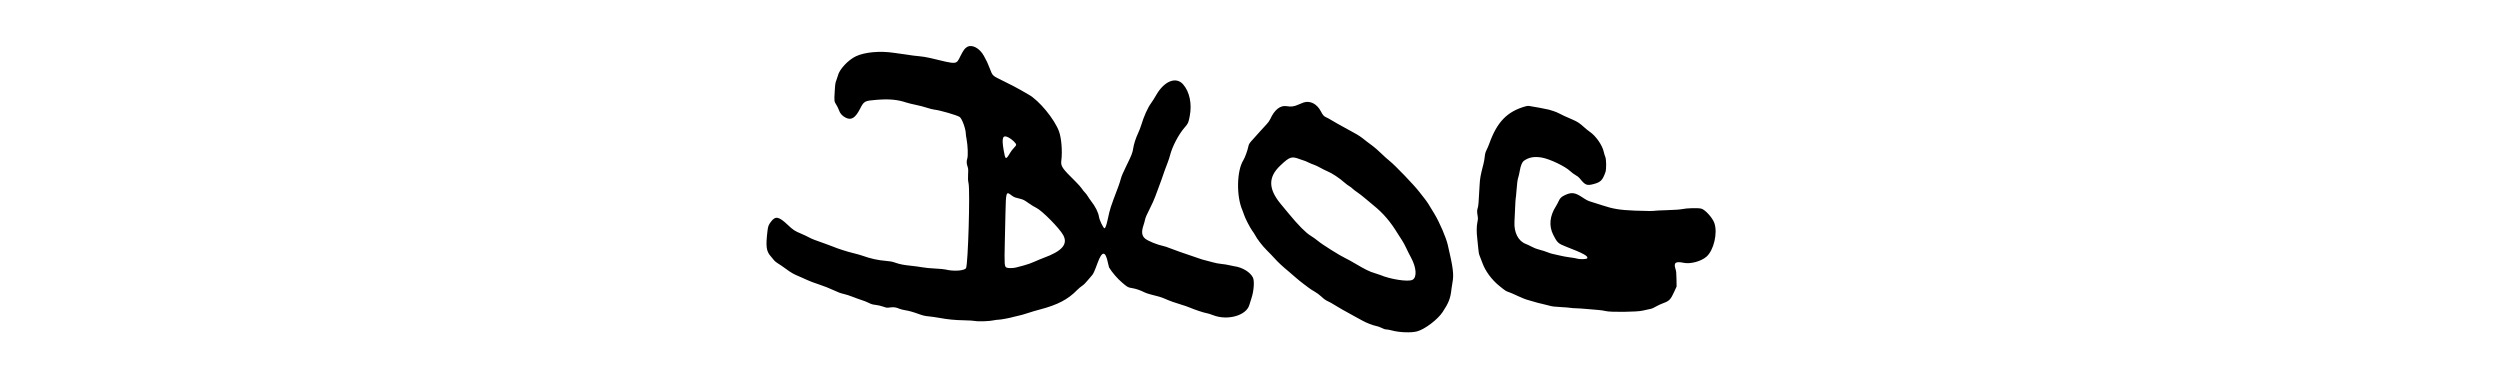
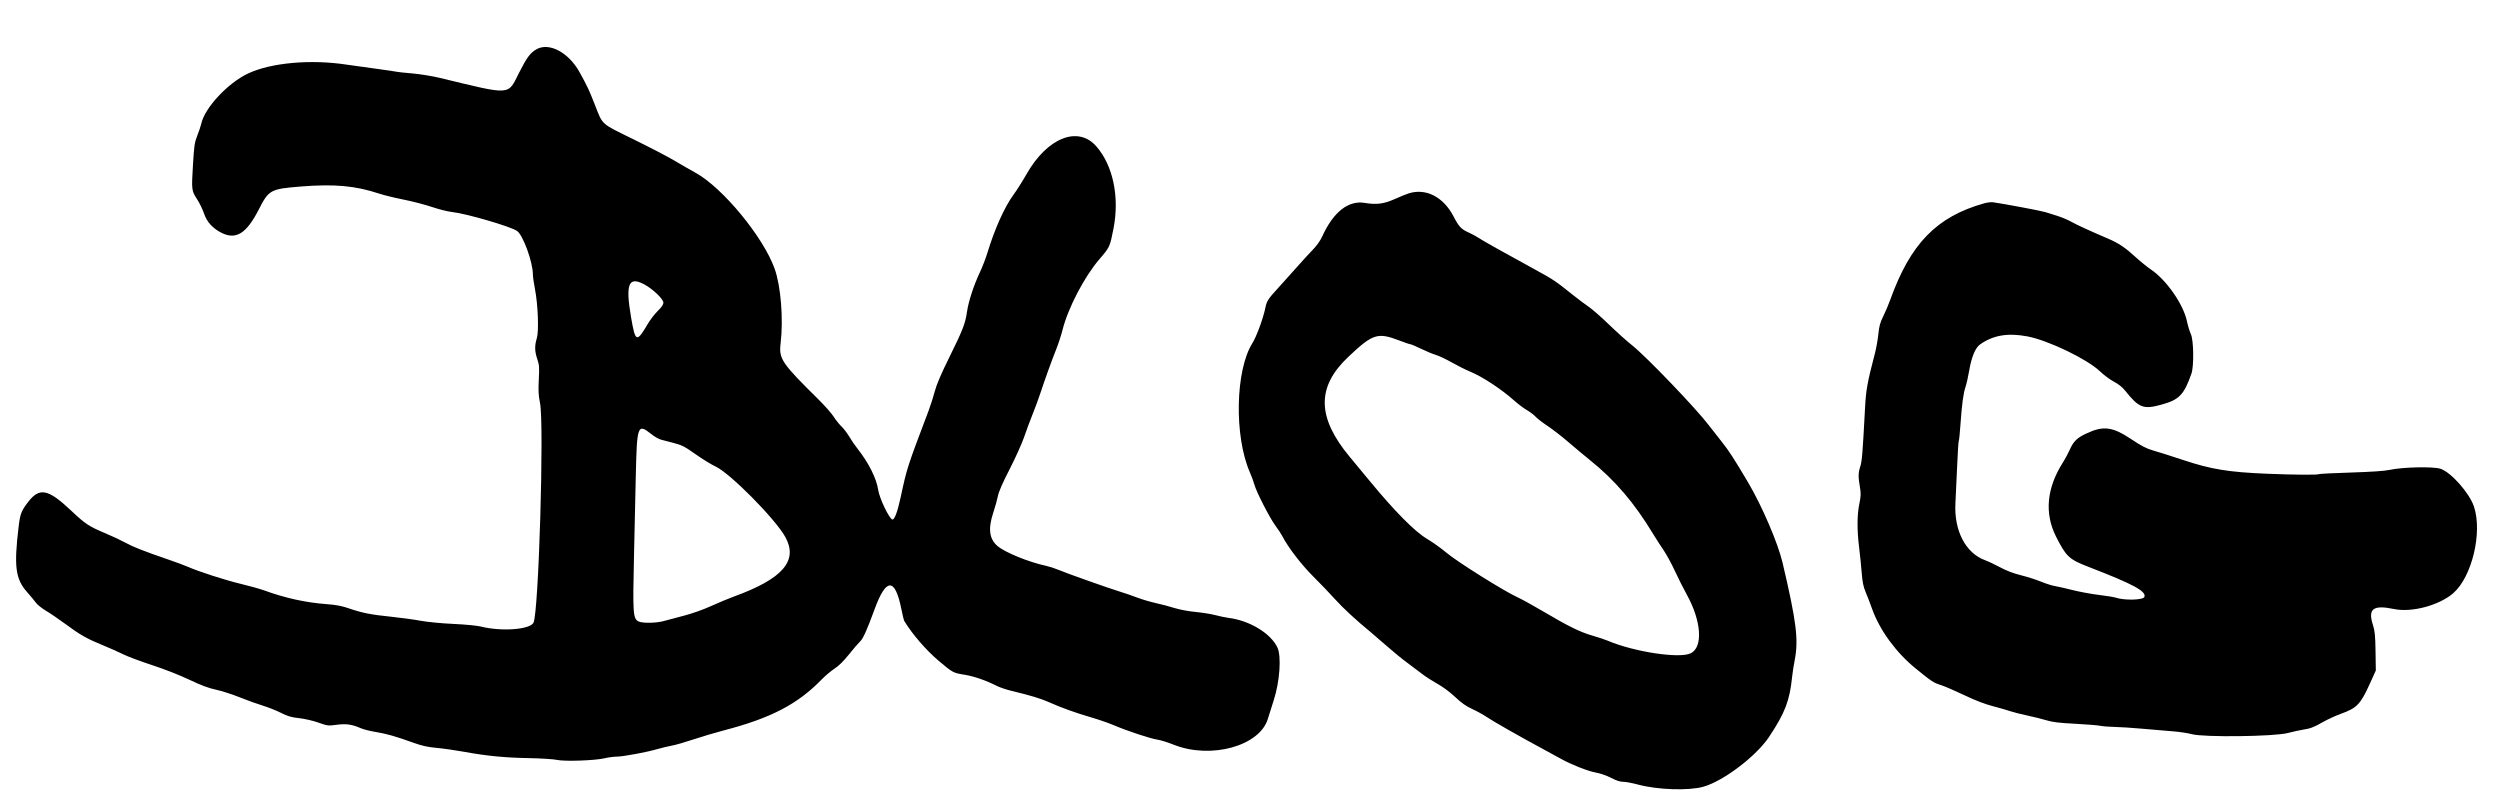
- <svg xmlns="http://www.w3.org/2000/svg" id="svg" version="1.1" width="200" height="30" viewBox="0, 0, 400,147.791">
-   <g id="svgg">
-     <path id="path0" d="M88.500 18.514 C 87.584 19.056,87.068 19.759,85.914 22.032 C 84.126 25.555,84.907 25.503,73.833 22.836 C 72.688 22.560,70.813 22.256,69.667 22.161 C 68.521 22.065,67.471 21.954,67.333 21.914 C 67.196 21.874,65.621 21.643,63.833 21.401 C 62.046 21.159,60.171 20.898,59.667 20.821 C 54.213 19.992,48.230 20.529,44.730 22.160 C 41.640 23.601,38.099 27.403,37.583 29.833 C 37.515 30.154,37.249 30.947,36.993 31.596 C 36.575 32.653,36.506 33.118,36.330 36.074 C 36.101 39.910,36.109 39.975,36.982 41.326 C 37.347 41.891,37.811 42.849,38.013 43.455 C 38.442 44.744,39.332 45.720,40.699 46.402 C 42.886 47.491,44.481 46.481,46.345 42.823 C 47.860 39.853,48.107 39.719,52.750 39.348 C 57.852 38.940,61.036 39.231,64.646 40.435 C 65.322 40.660,66.972 41.064,68.312 41.331 C 69.653 41.598,71.614 42.108,72.670 42.465 C 73.726 42.821,75.104 43.165,75.731 43.230 C 77.801 43.442,84.503 45.391,85.573 46.092 C 86.488 46.691,88.000 50.832,88.000 52.736 C 88.000 53.051,88.142 54.046,88.316 54.946 C 88.777 57.332,88.926 61.343,88.595 62.417 C 88.247 63.542,88.268 64.424,88.671 65.595 C 88.969 66.462,88.995 66.820,88.897 68.677 C 88.808 70.363,88.845 71.071,89.084 72.264 C 89.730 75.489,88.878 104.130,88.091 105.651 C 87.543 106.711,83.157 107.023,80.034 106.223 C 79.511 106.089,77.658 105.915,75.917 105.835 C 74.073 105.752,71.984 105.549,70.917 105.352 C 69.908 105.165,67.921 104.894,66.500 104.749 C 63.403 104.433,62.045 104.167,60.071 103.485 C 58.942 103.096,58.105 102.937,56.601 102.825 C 53.485 102.594,50.362 101.907,47.195 100.756 C 46.523 100.512,44.911 100.059,43.612 99.750 C 41.279 99.194,37.201 97.882,35.583 97.165 C 35.125 96.962,33.813 96.474,32.667 96.080 C 28.804 94.753,27.255 94.146,26.081 93.498 C 25.437 93.143,24.091 92.509,23.089 92.090 C 20.504 91.006,19.990 90.668,17.793 88.596 C 14.310 85.310,13.004 85.053,11.267 87.311 C 10.249 88.635,10.065 89.109,9.837 91.004 C 9.100 97.134,9.343 99.002,11.141 101.027 C 11.673 101.627,12.277 102.353,12.482 102.641 C 12.687 102.929,13.383 103.478,14.028 103.862 C 14.674 104.245,16.001 105.151,16.976 105.874 C 19.168 107.499,20.220 108.094,22.667 109.092 C 23.721 109.522,25.108 110.139,25.750 110.463 C 26.392 110.788,28.348 111.520,30.096 112.091 C 31.980 112.705,34.291 113.610,35.765 114.312 C 37.572 115.171,38.682 115.587,39.816 115.830 C 40.675 116.013,42.287 116.530,43.397 116.977 C 44.508 117.425,46.089 117.996,46.911 118.245 C 47.734 118.495,48.989 118.993,49.702 119.351 C 50.743 119.875,51.284 120.033,52.457 120.159 C 53.291 120.249,54.543 120.537,55.378 120.832 C 56.789 121.330,56.885 121.342,58.150 121.169 C 59.587 120.972,60.509 121.101,61.820 121.680 C 62.228 121.861,63.227 122.116,64.040 122.248 C 65.721 122.520,67.126 122.917,69.735 123.859 C 71.157 124.372,71.956 124.552,73.401 124.684 C 74.418 124.777,76.262 125.039,77.500 125.266 C 80.961 125.901,83.641 126.164,87.353 126.234 C 89.221 126.269,91.162 126.391,91.667 126.506 C 92.813 126.766,97.457 126.604,98.917 126.252 C 99.467 126.120,100.304 126.009,100.778 126.006 C 101.752 125.999,105.366 125.323,107.000 124.842 C 107.596 124.667,108.539 124.442,109.097 124.343 C 109.655 124.243,111.117 123.823,112.347 123.409 C 113.577 122.995,115.746 122.352,117.167 121.981 C 124.166 120.149,128.241 118.026,131.833 114.338 C 132.429 113.726,133.340 112.956,133.857 112.627 C 134.477 112.231,135.220 111.499,136.042 110.472 C 136.727 109.617,137.483 108.737,137.721 108.518 C 138.187 108.091,138.787 106.759,139.937 103.606 C 141.691 98.794,143.043 98.782,144.006 103.571 C 144.186 104.466,144.386 105.285,144.450 105.391 C 145.676 107.408,147.752 109.813,149.664 111.429 C 151.818 113.250,151.872 113.279,153.583 113.556 C 155.046 113.792,156.852 114.415,158.505 115.253 C 158.955 115.481,159.945 115.817,160.704 116.000 C 163.707 116.725,165.204 117.177,166.449 117.735 C 168.295 118.563,170.609 119.395,172.922 120.063 C 174.019 120.380,175.551 120.912,176.326 121.245 C 178.283 122.085,181.916 123.286,182.917 123.422 C 183.375 123.485,184.495 123.833,185.405 124.196 C 191.066 126.451,198.518 124.385,199.727 120.226 C 199.883 119.689,200.277 118.438,200.603 117.447 C 201.528 114.629,201.798 110.720,201.159 109.400 C 200.114 107.243,196.947 105.328,193.750 104.920 C 193.292 104.861,192.392 104.674,191.750 104.503 C 191.108 104.332,189.754 104.115,188.741 104.020 C 187.708 103.924,186.317 103.666,185.574 103.432 C 184.846 103.203,183.549 102.860,182.693 102.671 C 181.837 102.481,180.555 102.102,179.844 101.828 C 179.134 101.554,177.959 101.150,177.235 100.931 C 175.554 100.422,169.038 98.111,167.833 97.596 C 167.329 97.380,166.504 97.115,166.000 97.006 C 163.362 96.436,159.818 94.995,158.647 94.016 C 157.361 92.941,157.159 91.358,157.991 88.879 C 158.260 88.075,158.569 86.967,158.676 86.417 C 158.806 85.743,159.388 84.410,160.457 82.333 C 161.330 80.637,162.327 78.425,162.672 77.417 C 163.017 76.408,163.603 74.833,163.974 73.917 C 164.344 73.000,164.869 71.575,165.140 70.750 C 165.801 68.737,166.886 65.733,167.577 64.000 C 167.888 63.221,168.303 61.946,168.499 61.167 C 169.346 57.796,171.830 53.040,174.141 50.361 C 175.680 48.577,175.709 48.515,176.250 45.750 C 177.190 40.950,176.185 36.144,173.632 33.236 C 170.844 30.061,166.160 31.946,163.005 37.514 C 162.412 38.560,161.538 39.942,161.064 40.583 C 159.702 42.428,158.187 45.795,157.091 49.417 C 156.841 50.242,156.336 51.554,155.968 52.333 C 155.015 54.350,154.214 56.799,153.986 58.385 C 153.728 60.187,153.353 61.147,151.241 65.423 C 150.027 67.881,149.347 69.477,149.091 70.468 C 148.886 71.265,148.448 72.629,148.119 73.500 C 144.874 82.073,144.853 82.139,143.901 86.583 C 143.423 88.811,142.950 90.066,142.628 89.961 C 142.138 89.801,140.683 86.756,140.491 85.487 C 140.219 83.696,139.035 81.339,137.315 79.163 C 136.948 78.700,136.396 77.892,136.088 77.368 C 135.779 76.845,135.251 76.154,134.914 75.833 C 134.576 75.512,134.037 74.837,133.716 74.333 C 133.395 73.829,132.334 72.629,131.358 71.665 C 125.805 66.186,125.370 65.540,125.652 63.197 C 126.095 59.523,125.690 54.474,124.741 51.833 C 123.005 47.002,116.854 39.541,112.732 37.266 C 111.917 36.816,110.462 35.979,109.500 35.406 C 108.537 34.833,105.744 33.380,103.292 32.177 C 98.229 29.693,98.661 30.081,97.405 26.887 C 96.492 24.567,96.349 24.262,95.121 22.020 C 93.446 18.961,90.435 17.367,88.500 18.514 M221.083 40.405 C 220.717 40.524,219.779 40.907,219.000 41.257 C 217.355 41.995,216.225 42.141,214.444 41.842 C 211.944 41.424,209.665 43.223,207.974 46.948 C 207.686 47.583,207.135 48.359,206.544 48.962 C 206.016 49.501,204.833 50.793,203.917 51.832 C 203.000 52.871,201.795 54.215,201.239 54.819 C 199.740 56.446,199.538 56.762,199.331 57.802 C 199.024 59.343,197.983 62.181,197.364 63.163 C 194.773 67.275,194.576 77.286,196.978 82.789 C 197.248 83.409,197.558 84.250,197.667 84.658 C 197.958 85.753,200.015 89.766,200.875 90.917 C 201.286 91.467,201.755 92.179,201.917 92.500 C 202.747 94.144,204.839 96.867,206.654 98.667 C 207.718 99.721,209.184 101.251,209.912 102.067 C 211.097 103.394,213.119 105.262,215.368 107.106 C 215.800 107.460,216.925 108.432,217.868 109.265 C 218.812 110.098,220.221 111.245,221.000 111.813 C 221.779 112.381,222.782 113.134,223.228 113.487 C 223.674 113.840,224.687 114.491,225.478 114.933 C 226.345 115.417,227.429 116.223,228.207 116.961 C 229.150 117.854,229.838 118.339,230.758 118.759 C 231.451 119.075,232.445 119.622,232.967 119.975 C 233.986 120.663,237.846 122.861,241.500 124.834 C 242.737 125.502,244.012 126.196,244.333 126.377 C 245.786 127.195,248.358 128.211,249.500 128.416 C 250.255 128.552,251.200 128.878,251.887 129.237 C 252.663 129.644,253.245 129.833,253.720 129.833 C 254.103 129.834,255.092 130.017,255.917 130.240 C 258.924 131.056,263.661 131.218,265.917 130.581 C 268.977 129.718,273.954 125.937,275.912 122.988 C 278.336 119.335,279.031 117.515,279.408 113.833 C 279.469 113.237,279.637 112.150,279.781 111.417 C 280.405 108.242,280.075 105.568,277.942 96.500 C 277.245 93.538,274.804 87.858,272.713 84.333 C 270.494 80.591,269.790 79.504,268.718 78.167 C 268.094 77.387,267.214 76.262,266.764 75.667 C 264.828 73.105,257.135 65.091,255.032 63.446 C 254.327 62.894,252.774 61.499,251.581 60.346 C 250.388 59.193,249.000 57.975,248.497 57.640 C 247.995 57.304,246.871 56.460,246.000 55.764 C 243.411 53.694,243.090 53.479,240.363 51.991 C 235.588 49.385,232.424 47.611,231.750 47.160 C 231.383 46.915,230.709 46.550,230.252 46.349 C 229.115 45.849,228.752 45.466,227.950 43.917 C 226.399 40.919,223.722 39.550,221.083 40.405 M308.583 41.908 C 301.367 43.938,297.381 48.037,294.312 56.583 C 294.048 57.317,293.570 58.442,293.249 59.083 C 292.784 60.012,292.634 60.560,292.512 61.767 C 292.428 62.601,292.204 63.876,292.015 64.600 C 290.827 69.157,290.630 70.248,290.481 73.083 C 290.127 79.815,290.022 81.116,289.766 81.901 C 289.447 82.883,289.435 83.450,289.702 85.007 C 289.875 86.017,289.863 86.385,289.619 87.573 C 289.269 89.275,289.259 91.597,289.590 94.250 C 289.728 95.350,289.904 97.075,289.981 98.083 C 290.088 99.465,290.232 100.175,290.566 100.963 C 290.809 101.539,291.256 102.703,291.559 103.550 C 292.718 106.792,295.209 110.198,298.193 112.619 C 300.705 114.657,300.861 114.758,302.083 115.154 C 302.633 115.332,304.208 116.014,305.583 116.671 C 307.249 117.465,308.696 118.022,309.917 118.339 C 310.925 118.600,312.087 118.935,312.500 119.084 C 312.912 119.232,314.092 119.533,315.120 119.752 C 316.149 119.971,317.499 120.308,318.120 120.500 C 318.967 120.762,320.022 120.889,322.333 121.007 C 324.029 121.094,325.792 121.236,326.250 121.323 C 326.708 121.409,327.683 121.486,328.417 121.494 C 329.150 121.501,331.025 121.623,332.583 121.763 C 334.142 121.904,336.242 122.082,337.250 122.158 C 338.258 122.235,339.571 122.431,340.167 122.595 C 341.969 123.089,352.628 122.962,354.739 122.421 C 355.570 122.208,356.587 121.983,357.000 121.922 C 358.157 121.750,358.700 121.544,360.097 120.747 C 360.807 120.343,362.032 119.780,362.819 119.496 C 365.256 118.618,365.792 118.060,367.219 114.914 L 368.124 112.917 368.081 110.000 C 368.044 107.575,367.978 106.901,367.687 106.000 C 366.888 103.523,367.709 102.906,370.914 103.577 C 373.593 104.137,377.801 103.002,379.912 101.149 C 382.748 98.658,384.351 91.929,383.043 88.000 C 382.349 85.914,379.482 82.698,377.908 82.240 C 376.711 81.892,372.175 81.999,370.250 82.420 C 369.486 82.587,367.461 82.727,364.381 82.824 C 361.795 82.906,359.615 83.012,359.535 83.061 C 359.302 83.206,355.875 83.182,351.583 83.008 C 345.759 82.771,343.084 82.334,338.888 80.936 C 337.070 80.330,335.003 79.674,334.294 79.477 C 333.280 79.196,332.558 78.823,330.916 77.733 C 328.093 75.860,326.721 75.686,324.167 76.874 C 322.695 77.559,322.171 78.070,321.588 79.390 C 321.351 79.926,320.901 80.765,320.587 81.255 C 318.089 85.161,317.727 89.023,319.527 92.583 C 321.060 95.617,321.501 96.025,324.491 97.179 C 331.249 99.788,333.274 100.878,332.947 101.732 C 332.759 102.221,329.914 102.290,328.571 101.839 C 328.303 101.749,327.146 101.562,326.000 101.423 C 324.854 101.285,323.054 100.951,322.000 100.683 C 320.946 100.415,319.746 100.143,319.333 100.080 C 318.921 100.016,317.977 99.715,317.235 99.411 C 316.494 99.106,315.118 98.668,314.179 98.436 C 313.054 98.158,311.988 97.753,311.059 97.251 C 310.284 96.832,309.222 96.331,308.699 96.137 C 305.745 95.045,303.986 91.619,304.226 87.425 C 304.279 86.504,304.393 84.047,304.480 81.967 C 304.566 79.886,304.680 78.113,304.733 78.027 C 304.786 77.941,304.904 76.794,304.994 75.477 C 305.202 72.454,305.437 70.721,305.762 69.804 C 305.903 69.407,306.154 68.285,306.321 67.310 C 306.676 65.244,307.248 63.869,307.968 63.356 C 309.945 61.948,312.202 61.567,315.188 62.137 C 318.337 62.738,324.254 65.585,326.167 67.419 C 326.762 67.990,327.728 68.708,328.312 69.013 C 328.978 69.361,329.599 69.850,329.978 70.326 C 332.131 73.022,332.775 73.271,335.589 72.491 C 338.248 71.755,338.962 71.011,340.098 67.791 C 340.492 66.675,340.441 62.739,340.021 61.815 C 339.829 61.393,339.557 60.502,339.417 59.835 C 338.874 57.252,336.303 53.558,333.939 51.963 C 333.377 51.583,332.357 50.760,331.672 50.132 C 330.037 48.633,329.036 47.959,327.417 47.268 C 324.648 46.088,322.720 45.202,321.833 44.705 C 321.329 44.422,320.392 44.027,319.750 43.828 C 319.108 43.628,318.271 43.363,317.889 43.239 C 317.298 43.047,311.446 41.948,309.917 41.741 C 309.642 41.704,309.042 41.779,308.583 41.908 M104.893 54.208 C 106.219 54.909,107.833 56.450,107.833 57.014 C 107.833 57.293,107.556 57.700,106.987 58.256 C 106.522 58.711,105.847 59.584,105.488 60.195 C 103.765 63.125,103.580 63.057,102.925 59.250 C 102.052 54.180,102.529 52.958,104.893 54.208 M219.725 62.768 C 220.536 63.079,221.290 63.333,221.401 63.333 C 221.511 63.333,222.234 63.641,223.009 64.018 C 223.783 64.395,224.792 64.813,225.250 64.948 C 225.708 65.083,226.796 65.596,227.667 66.089 C 228.537 66.583,229.782 67.205,230.433 67.473 C 232.352 68.263,235.221 70.153,237.249 71.964 C 237.798 72.454,238.623 73.070,239.082 73.333 C 239.541 73.596,240.142 74.051,240.417 74.345 C 240.692 74.638,241.517 75.275,242.250 75.759 C 242.983 76.243,244.371 77.317,245.333 78.146 C 246.296 78.976,247.796 80.228,248.667 80.930 C 252.518 84.032,255.376 87.376,258.303 92.204 C 258.732 92.913,259.438 94.008,259.871 94.637 C 260.304 95.267,261.070 96.675,261.574 97.766 C 262.077 98.857,262.896 100.485,263.393 101.383 C 265.616 105.402,265.888 109.343,264.006 110.292 C 262.314 111.145,255.370 110.093,251.333 108.372 C 250.921 108.196,249.891 107.854,249.044 107.612 C 247.198 107.085,245.355 106.180,241.623 103.968 C 240.087 103.058,238.268 102.057,237.581 101.744 C 235.565 100.825,228.476 96.376,226.877 95.026 C 226.077 94.351,224.746 93.399,223.919 92.912 C 222.051 91.810,219.003 88.733,215.167 84.074 C 214.387 83.127,213.043 81.505,212.180 80.468 C 207.163 74.446,207.092 69.817,211.949 65.237 C 215.688 61.711,216.389 61.489,219.725 62.768 M106.042 77.018 C 106.489 77.371,107.131 77.735,107.469 77.827 C 107.807 77.919,108.703 78.154,109.461 78.349 C 110.650 78.656,111.096 78.887,112.711 80.032 C 113.741 80.763,115.115 81.606,115.764 81.906 C 117.976 82.930,124.858 89.885,126.370 92.626 C 128.357 96.227,125.995 98.969,118.583 101.664 C 117.758 101.964,116.183 102.620,115.083 103.121 C 113.897 103.662,112.202 104.262,110.917 104.596 C 109.725 104.906,108.340 105.274,107.839 105.413 C 106.768 105.711,104.692 105.747,104.102 105.478 C 103.213 105.073,103.163 104.394,103.369 95.417 C 103.430 92.758,103.546 87.583,103.627 83.917 C 103.812 75.497,103.878 75.307,106.042 77.018 " stroke="none" fill="#000000" fill-rule="evenodd" />
+ <svg xmlns="http://www.w3.org/2000/svg" width="100%" height="100%" viewBox="0 0 380 122" version="1.1" xml:space="preserve" style="fill-rule:evenodd;clip-rule:evenodd;stroke-linejoin:round;stroke-miterlimit:2;">
+   <g id="Artboard1" transform="matrix(1,0,0,1,-7.90347,-11.9962)">
+     <rect x="7.903" y="11.996" width="379.172" height="121.989" style="fill:none;" />
+     <g id="svgg" transform="matrix(1,0,0,1,0.903468,0.996205)">
+       <path id="path0" d="M88.5,18.514C87.584,19.056 87.068,19.759 85.914,22.032C84.126,25.555 84.907,25.503 73.833,22.836C72.688,22.56 70.813,22.256 69.667,22.161C68.521,22.065 67.471,21.954 67.333,21.914C67.196,21.874 65.621,21.643 63.833,21.401C62.046,21.159 60.171,20.898 59.667,20.821C54.213,19.992 48.23,20.529 44.73,22.16C41.64,23.601 38.099,27.403 37.583,29.833C37.515,30.154 37.249,30.947 36.993,31.596C36.575,32.653 36.506,33.118 36.33,36.074C36.101,39.91 36.109,39.975 36.982,41.326C37.347,41.891 37.811,42.849 38.013,43.455C38.442,44.744 39.332,45.72 40.699,46.402C42.886,47.491 44.481,46.481 46.345,42.823C47.86,39.853 48.107,39.719 52.75,39.348C57.852,38.94 61.036,39.231 64.646,40.435C65.322,40.66 66.972,41.064 68.312,41.331C69.653,41.598 71.614,42.108 72.67,42.465C73.726,42.821 75.104,43.165 75.731,43.23C77.801,43.442 84.503,45.391 85.573,46.092C86.488,46.691 88,50.832 88,52.736C88,53.051 88.142,54.046 88.316,54.946C88.777,57.332 88.926,61.343 88.595,62.417C88.247,63.542 88.268,64.424 88.671,65.595C88.969,66.462 88.995,66.82 88.897,68.677C88.808,70.363 88.845,71.071 89.084,72.264C89.73,75.489 88.878,104.13 88.091,105.651C87.543,106.711 83.157,107.023 80.034,106.223C79.511,106.089 77.658,105.915 75.917,105.835C74.073,105.752 71.984,105.549 70.917,105.352C69.908,105.165 67.921,104.894 66.5,104.749C63.403,104.433 62.045,104.167 60.071,103.485C58.942,103.096 58.105,102.937 56.601,102.825C53.485,102.594 50.362,101.907 47.195,100.756C46.523,100.512 44.911,100.059 43.612,99.75C41.279,99.194 37.201,97.882 35.583,97.165C35.125,96.962 33.813,96.474 32.667,96.08C28.804,94.753 27.255,94.146 26.081,93.498C25.437,93.143 24.091,92.509 23.089,92.09C20.504,91.006 19.99,90.668 17.793,88.596C14.31,85.31 13.004,85.053 11.267,87.311C10.249,88.635 10.065,89.109 9.837,91.004C9.1,97.134 9.343,99.002 11.141,101.027C11.673,101.627 12.277,102.353 12.482,102.641C12.687,102.929 13.383,103.478 14.028,103.862C14.674,104.245 16.001,105.151 16.976,105.874C19.168,107.499 20.22,108.094 22.667,109.092C23.721,109.522 25.108,110.139 25.75,110.463C26.392,110.788 28.348,111.52 30.096,112.091C31.98,112.705 34.291,113.61 35.765,114.312C37.572,115.171 38.682,115.587 39.816,115.83C40.675,116.013 42.287,116.53 43.397,116.977C44.508,117.425 46.089,117.996 46.911,118.245C47.734,118.495 48.989,118.993 49.702,119.351C50.743,119.875 51.284,120.033 52.457,120.159C53.291,120.249 54.543,120.537 55.378,120.832C56.789,121.33 56.885,121.342 58.15,121.169C59.587,120.972 60.509,121.101 61.82,121.68C62.228,121.861 63.227,122.116 64.04,122.248C65.721,122.52 67.126,122.917 69.735,123.859C71.157,124.372 71.956,124.552 73.401,124.684C74.418,124.777 76.262,125.039 77.5,125.266C80.961,125.901 83.641,126.164 87.353,126.234C89.221,126.269 91.162,126.391 91.667,126.506C92.813,126.766 97.457,126.604 98.917,126.252C99.467,126.12 100.304,126.009 100.778,126.006C101.752,125.999 105.366,125.323 107,124.842C107.596,124.667 108.539,124.442 109.097,124.343C109.655,124.243 111.117,123.823 112.347,123.409C113.577,122.995 115.746,122.352 117.167,121.981C124.166,120.149 128.241,118.026 131.833,114.338C132.429,113.726 133.34,112.956 133.857,112.627C134.477,112.231 135.22,111.499 136.042,110.472C136.727,109.617 137.483,108.737 137.721,108.518C138.187,108.091 138.787,106.759 139.937,103.606C141.691,98.794 143.043,98.782 144.006,103.571C144.186,104.466 144.386,105.285 144.45,105.391C145.676,107.408 147.752,109.813 149.664,111.429C151.818,113.25 151.872,113.279 153.583,113.556C155.046,113.792 156.852,114.415 158.505,115.253C158.955,115.481 159.945,115.817 160.704,116C163.707,116.725 165.204,117.177 166.449,117.735C168.295,118.563 170.609,119.395 172.922,120.063C174.019,120.38 175.551,120.912 176.326,121.245C178.283,122.085 181.916,123.286 182.917,123.422C183.375,123.485 184.495,123.833 185.405,124.196C191.066,126.451 198.518,124.385 199.727,120.226C199.883,119.689 200.277,118.438 200.603,117.447C201.528,114.629 201.798,110.72 201.159,109.4C200.114,107.243 196.947,105.328 193.75,104.92C193.292,104.861 192.392,104.674 191.75,104.503C191.108,104.332 189.754,104.115 188.741,104.02C187.708,103.924 186.317,103.666 185.574,103.432C184.846,103.203 183.549,102.86 182.693,102.671C181.837,102.481 180.555,102.102 179.844,101.828C179.134,101.554 177.959,101.15 177.235,100.931C175.554,100.422 169.038,98.111 167.833,97.596C167.329,97.38 166.504,97.115 166,97.006C163.362,96.436 159.818,94.995 158.647,94.016C157.361,92.941 157.159,91.358 157.991,88.879C158.26,88.075 158.569,86.967 158.676,86.417C158.806,85.743 159.388,84.41 160.457,82.333C161.33,80.637 162.327,78.425 162.672,77.417C163.017,76.408 163.603,74.833 163.974,73.917C164.344,73 164.869,71.575 165.14,70.75C165.801,68.737 166.886,65.733 167.577,64C167.888,63.221 168.303,61.946 168.499,61.167C169.346,57.796 171.83,53.04 174.141,50.361C175.68,48.577 175.709,48.515 176.25,45.75C177.19,40.95 176.185,36.144 173.632,33.236C170.844,30.061 166.16,31.946 163.005,37.514C162.412,38.56 161.538,39.942 161.064,40.583C159.702,42.428 158.187,45.795 157.091,49.417C156.841,50.242 156.336,51.554 155.968,52.333C155.015,54.35 154.214,56.799 153.986,58.385C153.728,60.187 153.353,61.147 151.241,65.423C150.027,67.881 149.347,69.477 149.091,70.468C148.886,71.265 148.448,72.629 148.119,73.5C144.874,82.073 144.853,82.139 143.901,86.583C143.423,88.811 142.95,90.066 142.628,89.961C142.138,89.801 140.683,86.756 140.491,85.487C140.219,83.696 139.035,81.339 137.315,79.163C136.948,78.7 136.396,77.892 136.088,77.368C135.779,76.845 135.251,76.154 134.914,75.833C134.576,75.512 134.037,74.837 133.716,74.333C133.395,73.829 132.334,72.629 131.358,71.665C125.805,66.186 125.37,65.54 125.652,63.197C126.095,59.523 125.69,54.474 124.741,51.833C123.005,47.002 116.854,39.541 112.732,37.266C111.917,36.816 110.462,35.979 109.5,35.406C108.537,34.833 105.744,33.38 103.292,32.177C98.229,29.693 98.661,30.081 97.405,26.887C96.492,24.567 96.349,24.262 95.121,22.02C93.446,18.961 90.435,17.367 88.5,18.514M221.083,40.405C220.717,40.524 219.779,40.907 219,41.257C217.355,41.995 216.225,42.141 214.444,41.842C211.944,41.424 209.665,43.223 207.974,46.948C207.686,47.583 207.135,48.359 206.544,48.962C206.016,49.501 204.833,50.793 203.917,51.832C203,52.871 201.795,54.215 201.239,54.819C199.74,56.446 199.538,56.762 199.331,57.802C199.024,59.343 197.983,62.181 197.364,63.163C194.773,67.275 194.576,77.286 196.978,82.789C197.248,83.409 197.558,84.25 197.667,84.658C197.958,85.753 200.015,89.766 200.875,90.917C201.286,91.467 201.755,92.179 201.917,92.5C202.747,94.144 204.839,96.867 206.654,98.667C207.718,99.721 209.184,101.251 209.912,102.067C211.097,103.394 213.119,105.262 215.368,107.106C215.8,107.46 216.925,108.432 217.868,109.265C218.812,110.098 220.221,111.245 221,111.813C221.779,112.381 222.782,113.134 223.228,113.487C223.674,113.84 224.687,114.491 225.478,114.933C226.345,115.417 227.429,116.223 228.207,116.961C229.15,117.854 229.838,118.339 230.758,118.759C231.451,119.075 232.445,119.622 232.967,119.975C233.986,120.663 237.846,122.861 241.5,124.834C242.737,125.502 244.012,126.196 244.333,126.377C245.786,127.195 248.358,128.211 249.5,128.416C250.255,128.552 251.2,128.878 251.887,129.237C252.663,129.644 253.245,129.833 253.72,129.833C254.103,129.834 255.092,130.017 255.917,130.24C258.924,131.056 263.661,131.218 265.917,130.581C268.977,129.718 273.954,125.937 275.912,122.988C278.336,119.335 279.031,117.515 279.408,113.833C279.469,113.237 279.637,112.15 279.781,111.417C280.405,108.242 280.075,105.568 277.942,96.5C277.245,93.538 274.804,87.858 272.713,84.333C270.494,80.591 269.79,79.504 268.718,78.167C268.094,77.387 267.214,76.262 266.764,75.667C264.828,73.105 257.135,65.091 255.032,63.446C254.327,62.894 252.774,61.499 251.581,60.346C250.388,59.193 249,57.975 248.497,57.64C247.995,57.304 246.871,56.46 246,55.764C243.411,53.694 243.09,53.479 240.363,51.991C235.588,49.385 232.424,47.611 231.75,47.16C231.383,46.915 230.709,46.55 230.252,46.349C229.115,45.849 228.752,45.466 227.95,43.917C226.399,40.919 223.722,39.55 221.083,40.405M308.583,41.908C301.367,43.938 297.381,48.037 294.312,56.583C294.048,57.317 293.57,58.442 293.249,59.083C292.784,60.012 292.634,60.56 292.512,61.767C292.428,62.601 292.204,63.876 292.015,64.6C290.827,69.157 290.63,70.248 290.481,73.083C290.127,79.815 290.022,81.116 289.766,81.901C289.447,82.883 289.435,83.45 289.702,85.007C289.875,86.017 289.863,86.385 289.619,87.573C289.269,89.275 289.259,91.597 289.59,94.25C289.728,95.35 289.904,97.075 289.981,98.083C290.088,99.465 290.232,100.175 290.566,100.963C290.809,101.539 291.256,102.703 291.559,103.55C292.718,106.792 295.209,110.198 298.193,112.619C300.705,114.657 300.861,114.758 302.083,115.154C302.633,115.332 304.208,116.014 305.583,116.671C307.249,117.465 308.696,118.022 309.917,118.339C310.925,118.6 312.087,118.935 312.5,119.084C312.912,119.232 314.092,119.533 315.12,119.752C316.149,119.971 317.499,120.308 318.12,120.5C318.967,120.762 320.022,120.889 322.333,121.007C324.029,121.094 325.792,121.236 326.25,121.323C326.708,121.409 327.683,121.486 328.417,121.494C329.15,121.501 331.025,121.623 332.583,121.763C334.142,121.904 336.242,122.082 337.25,122.158C338.258,122.235 339.571,122.431 340.167,122.595C341.969,123.089 352.628,122.962 354.739,122.421C355.57,122.208 356.587,121.983 357,121.922C358.157,121.75 358.7,121.544 360.097,120.747C360.807,120.343 362.032,119.78 362.819,119.496C365.256,118.618 365.792,118.06 367.219,114.914L368.124,112.917L368.081,110C368.044,107.575 367.978,106.901 367.687,106C366.888,103.523 367.709,102.906 370.914,103.577C373.593,104.137 377.801,103.002 379.912,101.149C382.748,98.658 384.351,91.929 383.043,88C382.349,85.914 379.482,82.698 377.908,82.24C376.711,81.892 372.175,81.999 370.25,82.42C369.486,82.587 367.461,82.727 364.381,82.824C361.795,82.906 359.615,83.012 359.535,83.061C359.302,83.206 355.875,83.182 351.583,83.008C345.759,82.771 343.084,82.334 338.888,80.936C337.07,80.33 335.003,79.674 334.294,79.477C333.28,79.196 332.558,78.823 330.916,77.733C328.093,75.86 326.721,75.686 324.167,76.874C322.695,77.559 322.171,78.07 321.588,79.39C321.351,79.926 320.901,80.765 320.587,81.255C318.089,85.161 317.727,89.023 319.527,92.583C321.06,95.617 321.501,96.025 324.491,97.179C331.249,99.788 333.274,100.878 332.947,101.732C332.759,102.221 329.914,102.29 328.571,101.839C328.303,101.749 327.146,101.562 326,101.423C324.854,101.285 323.054,100.951 322,100.683C320.946,100.415 319.746,100.143 319.333,100.08C318.921,100.016 317.977,99.715 317.235,99.411C316.494,99.106 315.118,98.668 314.179,98.436C313.054,98.158 311.988,97.753 311.059,97.251C310.284,96.832 309.222,96.331 308.699,96.137C305.745,95.045 303.986,91.619 304.226,87.425C304.279,86.504 304.393,84.047 304.48,81.967C304.566,79.886 304.68,78.113 304.733,78.027C304.786,77.941 304.904,76.794 304.994,75.477C305.202,72.454 305.437,70.721 305.762,69.804C305.903,69.407 306.154,68.285 306.321,67.31C306.676,65.244 307.248,63.869 307.968,63.356C309.945,61.948 312.202,61.567 315.188,62.137C318.337,62.738 324.254,65.585 326.167,67.419C326.762,67.99 327.728,68.708 328.312,69.013C328.978,69.361 329.599,69.85 329.978,70.326C332.131,73.022 332.775,73.271 335.589,72.491C338.248,71.755 338.962,71.011 340.098,67.791C340.492,66.675 340.441,62.739 340.021,61.815C339.829,61.393 339.557,60.502 339.417,59.835C338.874,57.252 336.303,53.558 333.939,51.963C333.377,51.583 332.357,50.76 331.672,50.132C330.037,48.633 329.036,47.959 327.417,47.268C324.648,46.088 322.72,45.202 321.833,44.705C321.329,44.422 320.392,44.027 319.75,43.828C319.108,43.628 318.271,43.363 317.889,43.239C317.298,43.047 311.446,41.948 309.917,41.741C309.642,41.704 309.042,41.779 308.583,41.908M104.893,54.208C106.219,54.909 107.833,56.45 107.833,57.014C107.833,57.293 107.556,57.7 106.987,58.256C106.522,58.711 105.847,59.584 105.488,60.195C103.765,63.125 103.58,63.057 102.925,59.25C102.052,54.18 102.529,52.958 104.893,54.208M219.725,62.768C220.536,63.079 221.29,63.333 221.401,63.333C221.511,63.333 222.234,63.641 223.009,64.018C223.783,64.395 224.792,64.813 225.25,64.948C225.708,65.083 226.796,65.596 227.667,66.089C228.537,66.583 229.782,67.205 230.433,67.473C232.352,68.263 235.221,70.153 237.249,71.964C237.798,72.454 238.623,73.07 239.082,73.333C239.541,73.596 240.142,74.051 240.417,74.345C240.692,74.638 241.517,75.275 242.25,75.759C242.983,76.243 244.371,77.317 245.333,78.146C246.296,78.976 247.796,80.228 248.667,80.93C252.518,84.032 255.376,87.376 258.303,92.204C258.732,92.913 259.438,94.008 259.871,94.637C260.304,95.267 261.07,96.675 261.574,97.766C262.077,98.857 262.896,100.485 263.393,101.383C265.616,105.402 265.888,109.343 264.006,110.292C262.314,111.145 255.37,110.093 251.333,108.372C250.921,108.196 249.891,107.854 249.044,107.612C247.198,107.085 245.355,106.18 241.623,103.968C240.087,103.058 238.268,102.057 237.581,101.744C235.565,100.825 228.476,96.376 226.877,95.026C226.077,94.351 224.746,93.399 223.919,92.912C222.051,91.81 219.003,88.733 215.167,84.074C214.387,83.127 213.043,81.505 212.18,80.468C207.163,74.446 207.092,69.817 211.949,65.237C215.688,61.711 216.389,61.489 219.725,62.768M106.042,77.018C106.489,77.371 107.131,77.735 107.469,77.827C107.807,77.919 108.703,78.154 109.461,78.349C110.65,78.656 111.096,78.887 112.711,80.032C113.741,80.763 115.115,81.606 115.764,81.906C117.976,82.93 124.858,89.885 126.37,92.626C128.357,96.227 125.995,98.969 118.583,101.664C117.758,101.964 116.183,102.62 115.083,103.121C113.897,103.662 112.202,104.262 110.917,104.596C109.725,104.906 108.34,105.274 107.839,105.413C106.768,105.711 104.692,105.747 104.102,105.478C103.213,105.073 103.163,104.394 103.369,95.417C103.43,92.758 103.546,87.583 103.627,83.917C103.812,75.497 103.878,75.307 106.042,77.018" />
+     </g>
  </g>
</svg>
